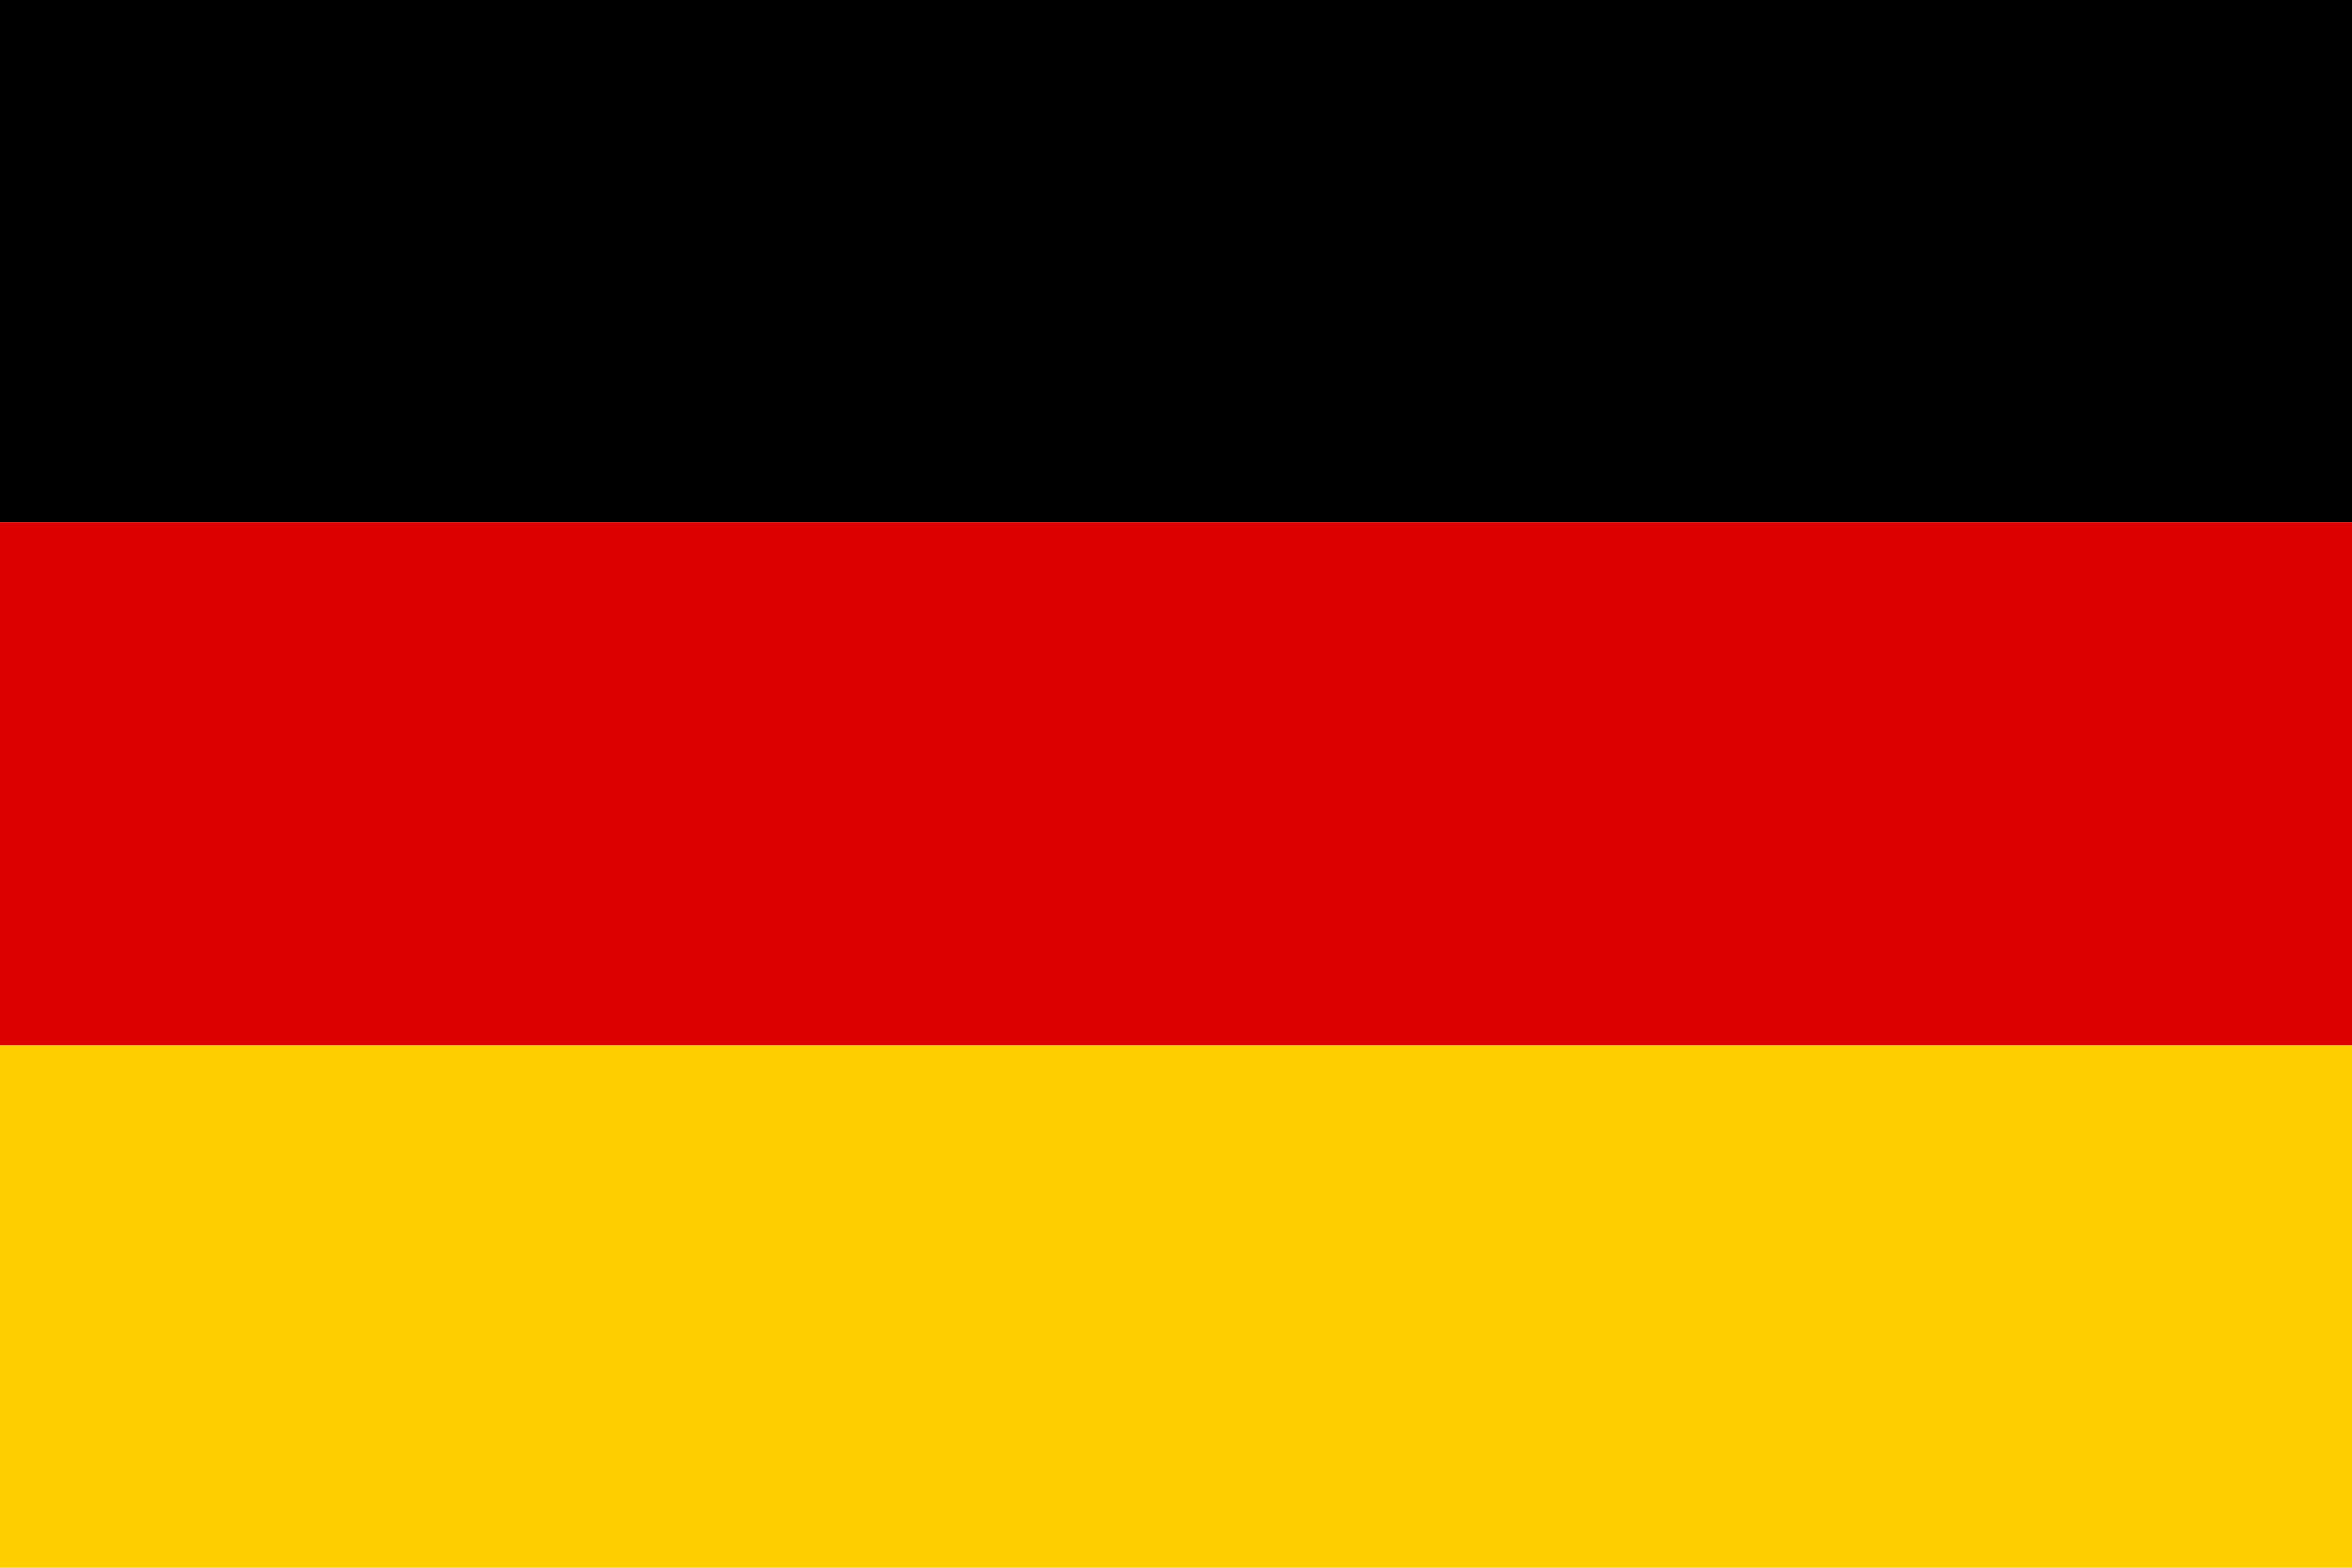
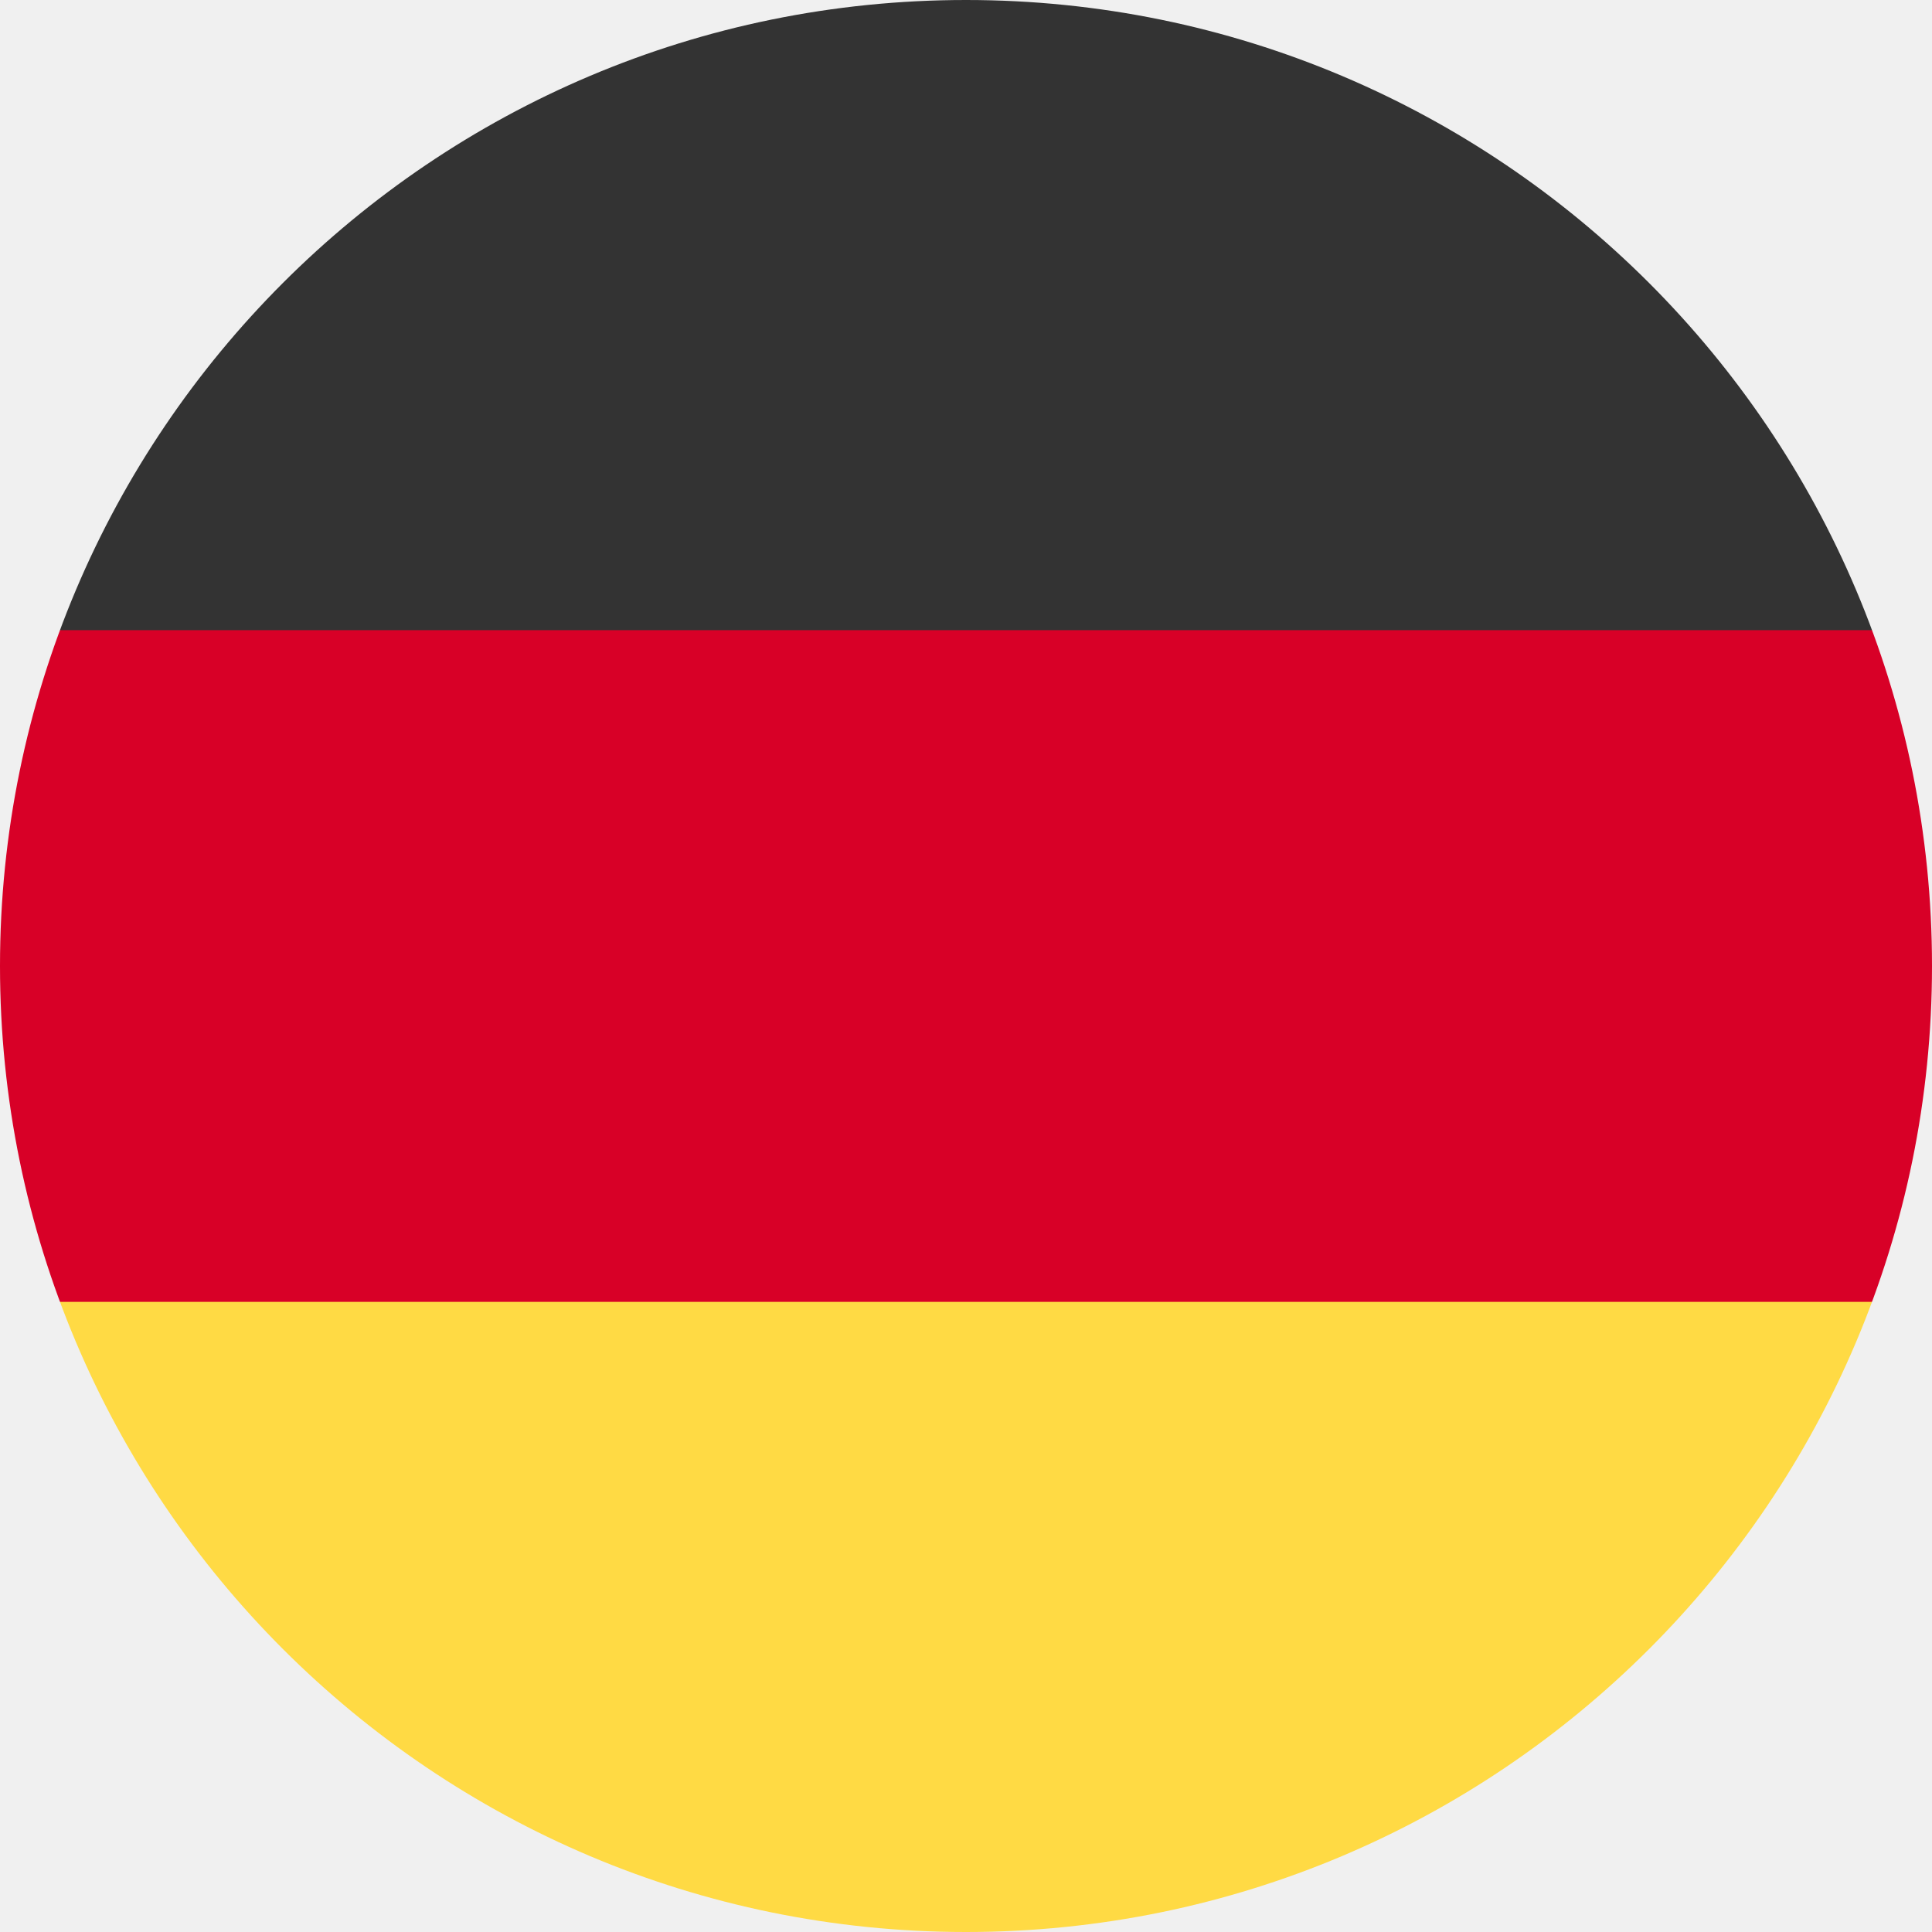
- <svg xmlns="http://www.w3.org/2000/svg" viewBox="0 0 24 16">
-   <path fill="#000" d="M0 0h24v5.33H0z" />
-   <path fill="#dd0000" d="M0 5.33h24v5.34H0z" />
-   <path fill="#ffce00" d="M0 10.67h24V16H0z" />
+ <svg xmlns="http://www.w3.org/2000/svg" width="512" height="512" viewBox="0 0 512 512">
+   <mask id="a">
+     <circle cx="256" cy="256" r="256" fill="#fff" />
+   </mask>
+   <g mask="url(#a)">
+     <path fill="#ffda44" d="m0 345 256.7-25.5L512 345v167H0z" />
+     <path fill="#d80027" d="m0 167 255-23 257 23v178H0z" />
+     <path fill="#333" d="M0 0h512v167H0z" />
+   </g>
</svg>
